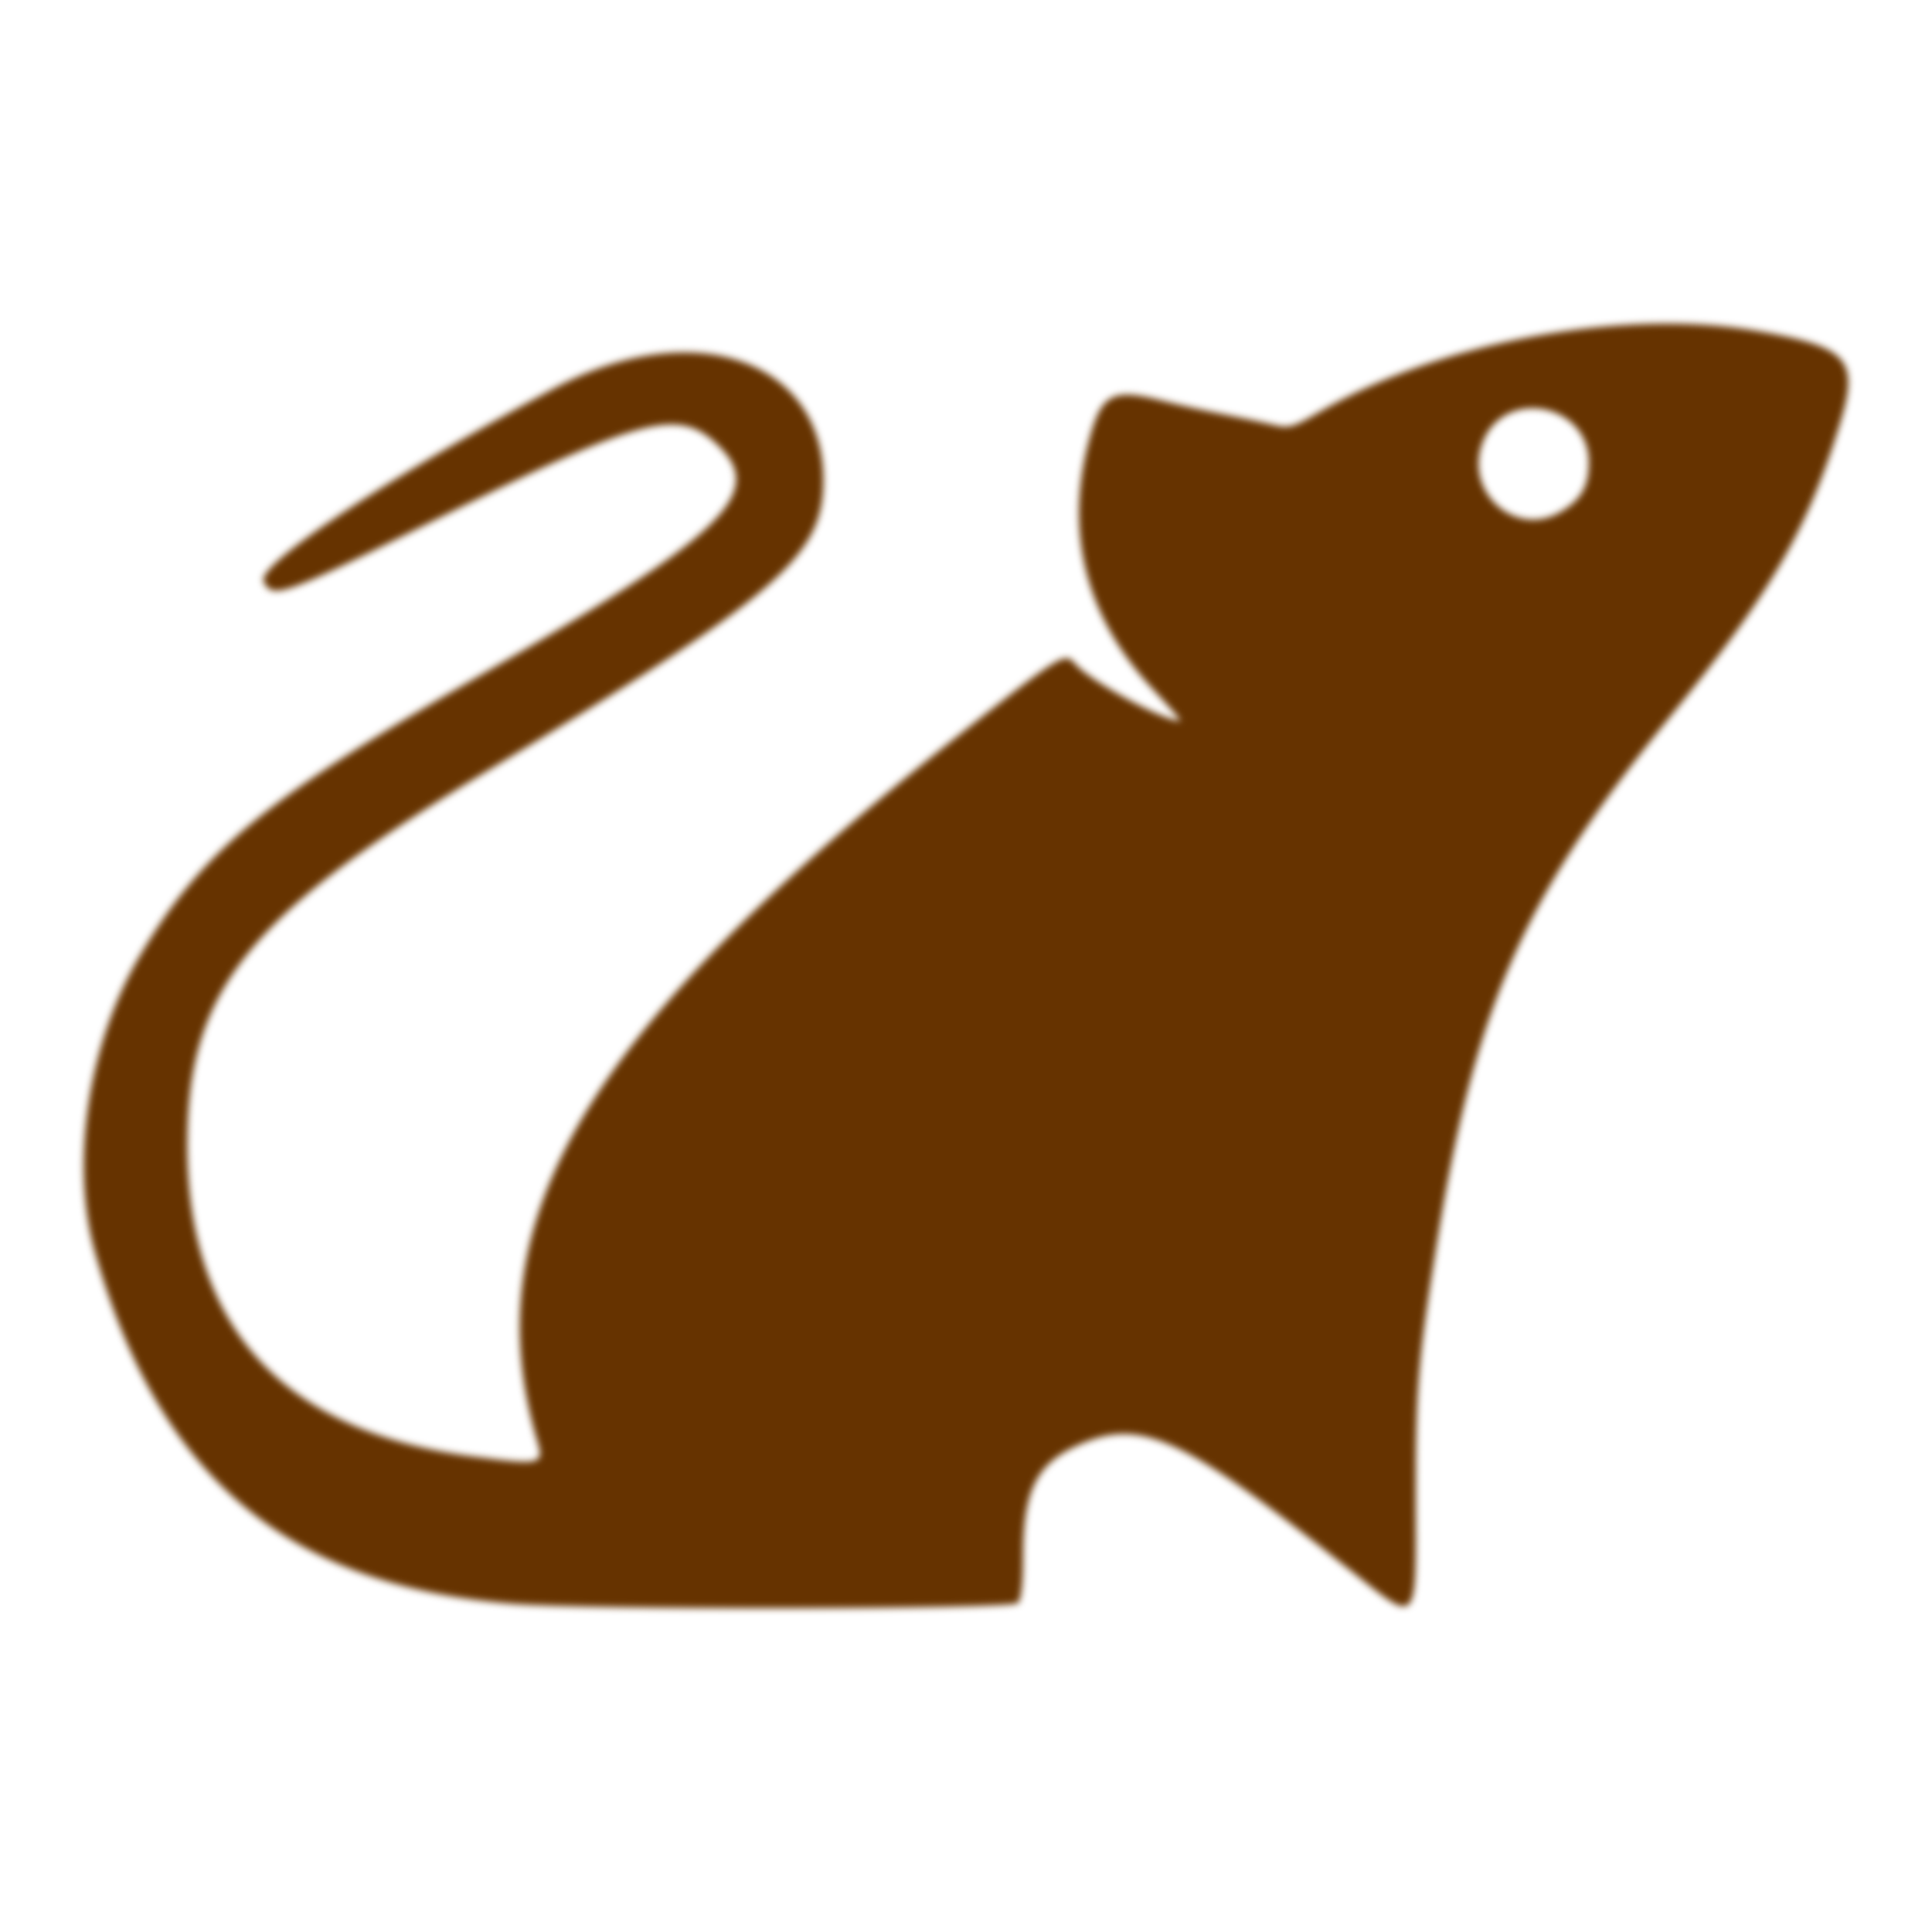
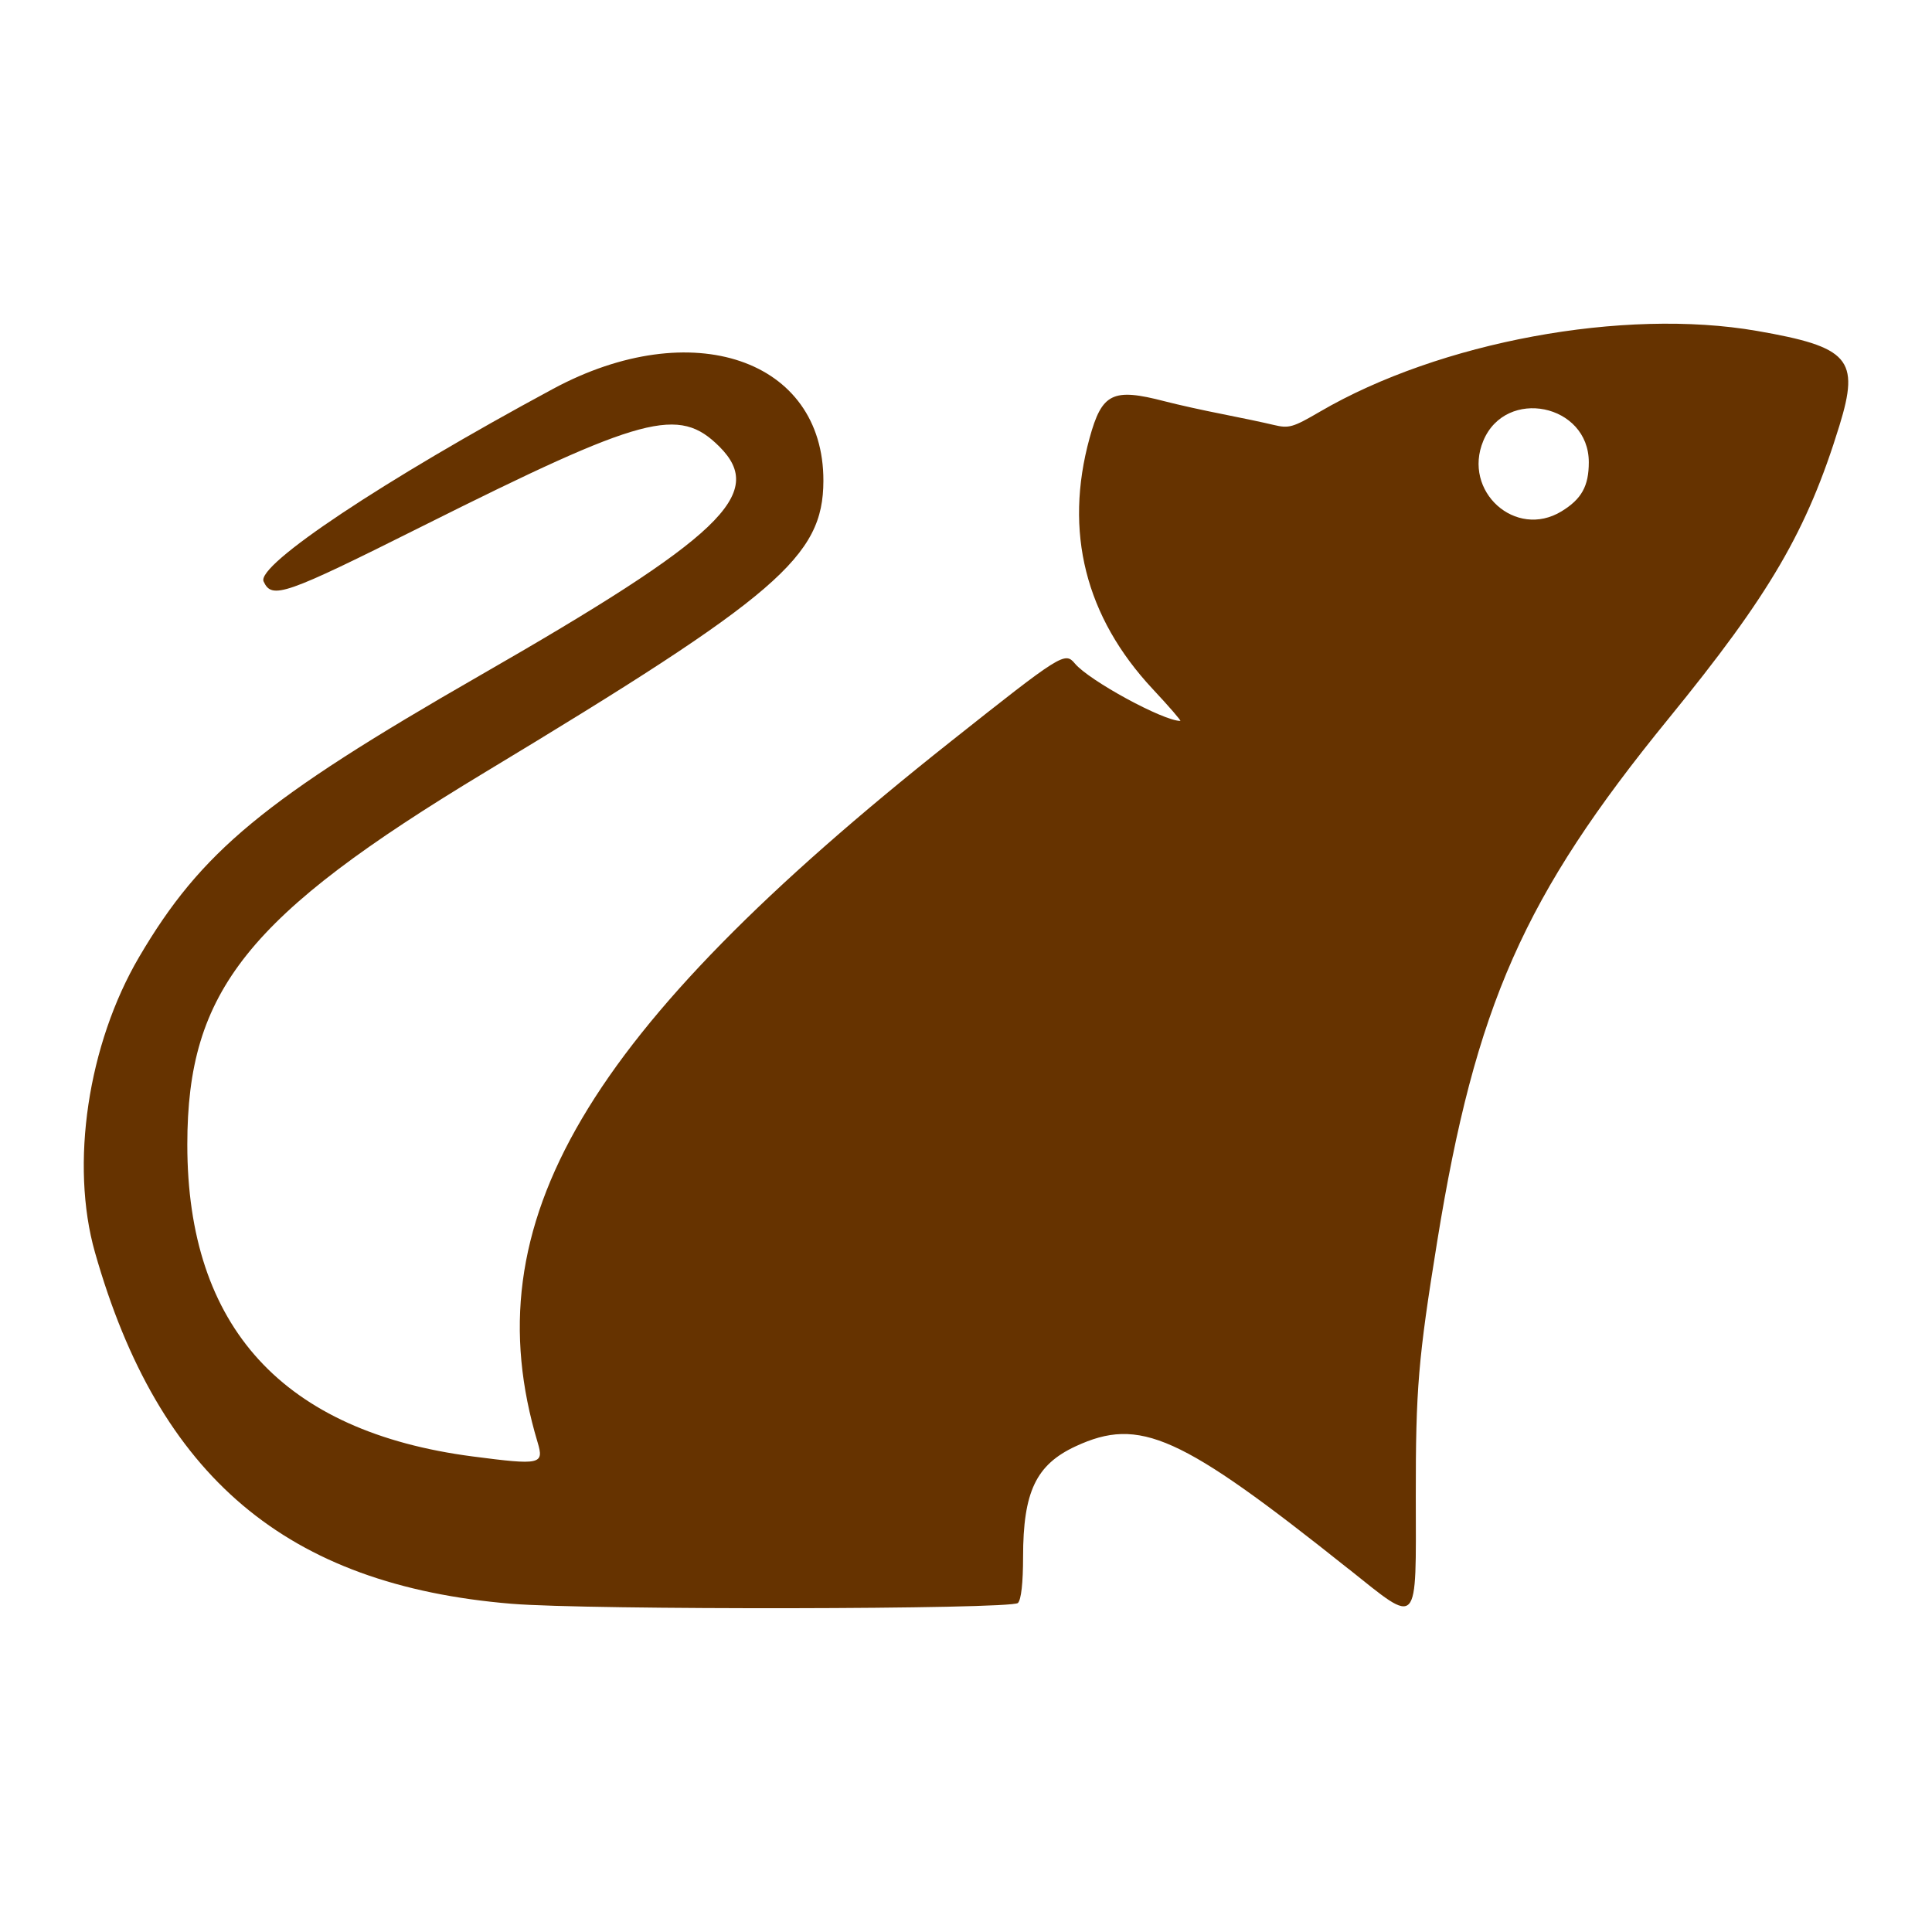
- <svg xmlns="http://www.w3.org/2000/svg" width="64px" height="64px" viewBox="0 0 64 64" version="1.1" id="SVGRoot">
-   <defs id="defs830">
-     <filter height="1.014" y="-0.007" width="1.01" x="-0.005" id="filter855" style="color-interpolation-filters:sRGB">
-       <feGaussianBlur id="feGaussianBlur857" stdDeviation="0.126" />
-     </filter>
-   </defs>
-   <path transform="matrix(-1,0,0,1,64,0)" style="fill:#663300;fill-opacity:1;stroke-width:0.142;filter:url(#filter855)" d="m 19.326,51.975 c 5.58,-4.449 6.918,-5.05 9.043,-4.064 1.312,0.609 1.739,1.508 1.74,3.664 5.1e-4,0.864 0.063,1.418 0.171,1.526 0.215,0.215 14.234,0.237 16.775,0.026 7.445,-0.617 11.682,-4.191 13.799,-11.64 0.83,-2.919 0.235,-6.895 -1.463,-9.786 -2.052,-3.494 -4.138,-5.218 -11.251,-9.303 -8.044,-4.619 -9.534,-6.039 -7.974,-7.6 1.348,-1.348 2.494,-1.042 9.82,2.622 4.607,2.305 5.007,2.444 5.282,1.841 0.248,-0.543 -3.992,-3.364 -9.588,-6.379 -4.594,-2.475 -8.968,-0.986 -8.956,3.049 0.007,2.509 1.496,3.79 11.204,9.648 7.882,4.756 9.867,7.238 9.867,12.338 0,6.049 -3.169,9.511 -9.455,10.33 -2.25,0.293 -2.37,0.267 -2.148,-0.471 2.18,-7.269 -1.54,-13.582 -13.668,-23.198 -3.69,-2.926 -3.8,-2.995 -4.13,-2.599 -0.467,0.563 -2.926,1.902 -3.493,1.902 -0.04,0 0.371,-0.475 0.913,-1.055 2.234,-2.392 2.944,-5.214 2.092,-8.315 -0.409,-1.492 -0.765,-1.666 -2.487,-1.218 -0.426,0.111 -1.286,0.302 -1.911,0.424 -0.625,0.123 -1.387,0.284 -1.694,0.358 -0.513,0.123 -0.638,0.088 -1.537,-0.437 -3.966,-2.316 -10.063,-3.443 -14.479,-2.676 -3.06,0.531 -3.41,0.933 -2.733,3.132 1.076,3.492 2.296,5.584 5.667,9.717 4.791,5.876 6.393,9.497 7.66,17.32 0.628,3.878 0.712,4.881 0.708,8.447 -0.006,4.408 -0.131,4.273 2.226,2.394 z m -7.053,-35.036 c -0.665,-0.406 -0.904,-0.835 -0.904,-1.627 0,-1.933 2.75,-2.492 3.494,-0.711 0.699,1.673 -1.067,3.266 -2.59,2.338 z" id="path837" />
+ <svg xmlns="http://www.w3.org/2000/svg" id="SVGRoot" version="1.1" viewBox="0 0 64 64" height="64px" width="64px">
+   <defs id="defs830" />
+   <path id="path837" d="m 19.326,51.975 c 5.58,-4.449 6.918,-5.05 9.043,-4.064 1.312,0.609 1.739,1.508 1.74,3.664 5.1e-4,0.864 0.063,1.418 0.171,1.526 0.215,0.215 14.234,0.237 16.775,0.026 7.445,-0.617 11.682,-4.191 13.799,-11.64 0.83,-2.919 0.235,-6.895 -1.463,-9.786 -2.052,-3.494 -4.138,-5.218 -11.251,-9.303 -8.044,-4.619 -9.534,-6.039 -7.974,-7.6 1.348,-1.348 2.494,-1.042 9.82,2.622 4.607,2.305 5.007,2.444 5.282,1.841 0.248,-0.543 -3.992,-3.364 -9.588,-6.379 -4.594,-2.475 -8.968,-0.986 -8.956,3.049 0.007,2.509 1.496,3.79 11.204,9.648 7.882,4.756 9.867,7.238 9.867,12.338 0,6.049 -3.169,9.511 -9.455,10.33 -2.25,0.293 -2.37,0.267 -2.148,-0.471 2.18,-7.269 -1.54,-13.582 -13.668,-23.198 -3.69,-2.926 -3.8,-2.995 -4.13,-2.599 -0.467,0.563 -2.926,1.902 -3.493,1.902 -0.04,0 0.371,-0.475 0.913,-1.055 2.234,-2.392 2.944,-5.214 2.092,-8.315 -0.409,-1.492 -0.765,-1.666 -2.487,-1.218 -0.426,0.111 -1.286,0.302 -1.911,0.424 -0.625,0.123 -1.387,0.284 -1.694,0.358 -0.513,0.123 -0.638,0.088 -1.537,-0.437 -3.966,-2.316 -10.063,-3.443 -14.479,-2.676 -3.06,0.531 -3.41,0.933 -2.733,3.132 1.076,3.492 2.296,5.584 5.667,9.717 4.791,5.876 6.393,9.497 7.66,17.32 0.628,3.878 0.712,4.881 0.708,8.447 -0.006,4.408 -0.131,4.273 2.226,2.394 z m -7.053,-35.036 c -0.665,-0.406 -0.904,-0.835 -0.904,-1.627 0,-1.933 2.75,-2.492 3.494,-0.711 0.699,1.673 -1.067,3.266 -2.59,2.338 z" style="fill:#663300;fill-opacity:1;stroke-width:0.142" transform="matrix(-1,0,0,1,64,0)" />
</svg>
